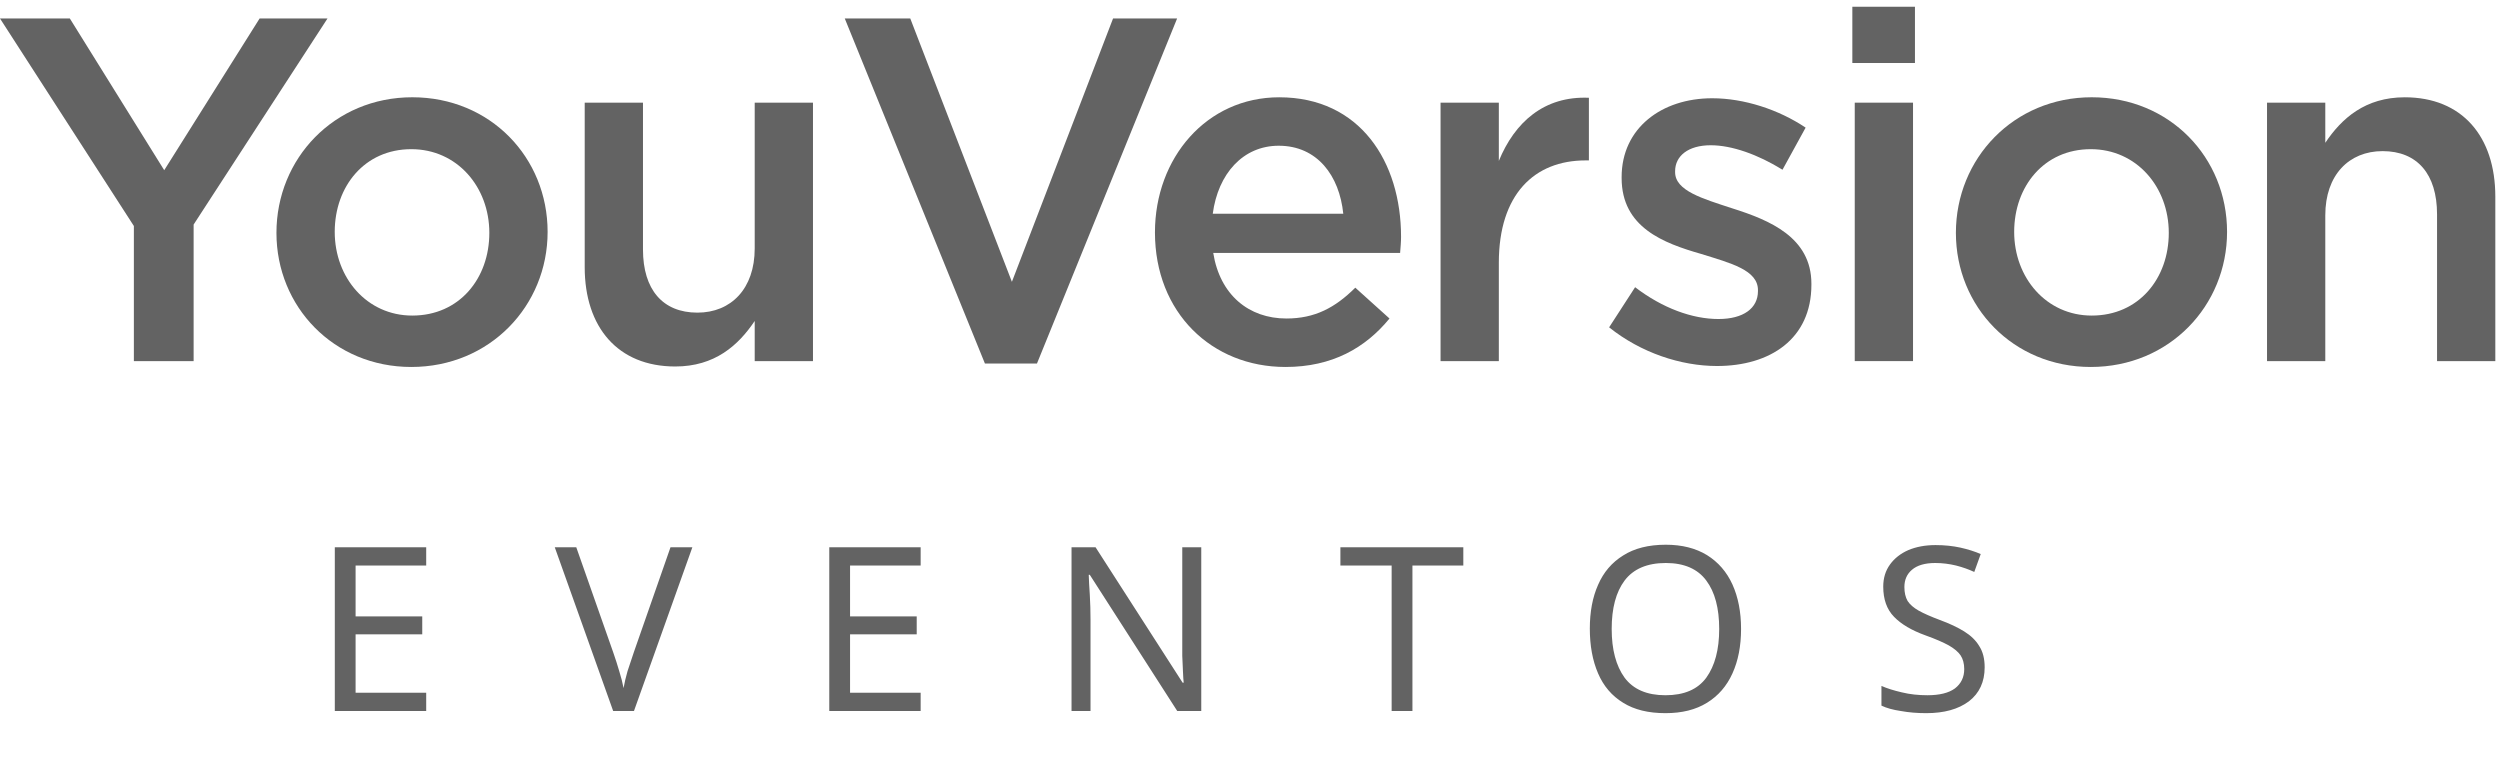
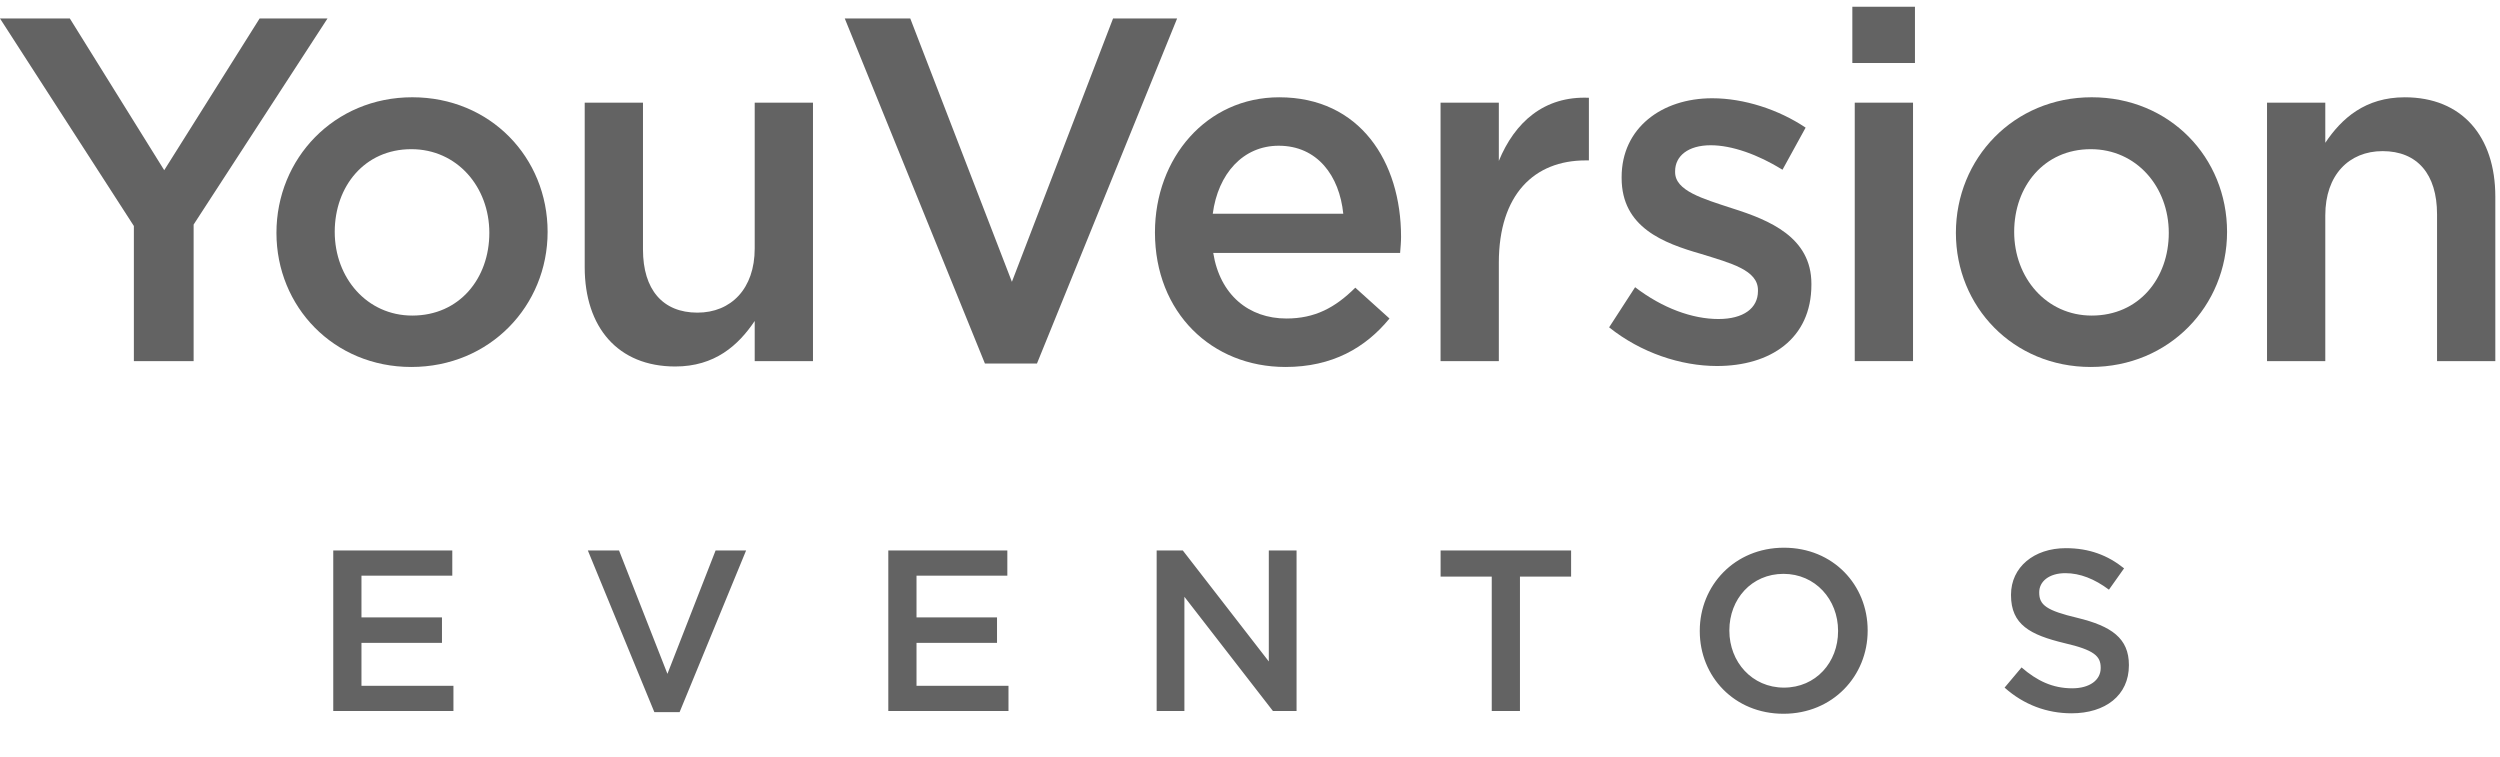
<svg xmlns="http://www.w3.org/2000/svg" width="109px" height="33px" viewBox="0 0 109 33" version="1.1">
  <defs />
  <g id="yv-events-english" stroke="none" stroke-width="1" fill="none" fill-rule="evenodd">
-     <g id="yv-logo-portuguese-dark" fill="#636363">
-       <text id="EVENTOS" font-family="Gotham-Medium, Gotham" font-size="10" font-weight="400" letter-spacing="5">
-         <tspan x="13.63" y="31">EVENTOS</tspan>
-       </text>
+     <g id="yv-logo-portuguese-dark-copy" fill="#636363">
+       <path d="M14.53,31 L19.77,31 L19.77,29.9 L15.76,29.9 L15.76,28.03 L19.27,28.03 L19.27,26.92 L15.76,26.92 L15.76,25.1 L19.72,25.1 L19.72,24 L14.53,24 L14.53,31 Z M28.53,31.05 L29.63,31.05 L32.53,24 L31.2,24 L29.1,29.38 L26.99,24 L25.63,24 L28.53,31.05 Z M38.73,31 L43.97,31 L43.97,29.9 L39.96,29.9 L39.96,28.03 L43.47,28.03 L43.47,26.92 L39.96,26.92 L39.96,25.1 L43.92,25.1 L43.92,24 L38.73,24 L38.73,31 Z M50.43,31 L51.64,31 L51.64,26.02 L55.5,31 L56.53,31 L56.53,24 L55.32,24 L55.32,28.84 L51.57,24 L50.43,24 L50.43,31 Z M65.04,31 L66.27,31 L66.27,25.14 L68.5,25.14 L68.5,24 L62.81,24 L62.81,25.14 L65.04,25.14 L65.04,31 Z M77.76,31.12 C79.91,31.12 81.43,29.47 81.43,27.5 L81.43,27.48 C81.43,25.51 79.93,23.88 77.78,23.88 C75.63,23.88 74.11,25.53 74.11,27.5 L74.11,27.52 C74.11,29.49 75.61,31.12 77.76,31.12 L77.76,31.12 Z M77.78,29.98 C76.39,29.98 75.4,28.86 75.4,27.5 L75.4,27.48 C75.4,26.12 76.37,25.02 77.76,25.02 C79.15,25.02 80.14,26.14 80.14,27.5 L80.14,27.52 C80.14,28.88 79.17,29.98 77.78,29.98 L77.78,29.98 Z M90.32,31.1 C91.79,31.1 92.82,30.32 92.82,29.01 L92.82,28.99 C92.82,27.83 92.06,27.3 90.58,26.94 C89.23,26.62 88.91,26.38 88.91,25.84 L88.91,25.82 C88.91,25.36 89.33,24.99 90.05,24.99 C90.69,24.99 91.32,25.24 91.95,25.71 L92.61,24.78 C91.9,24.21 91.09,23.9 90.07,23.9 C88.68,23.9 87.68,24.73 87.68,25.93 L87.68,25.95 C87.68,27.24 88.52,27.68 90.01,28.04 C91.31,28.34 91.59,28.61 91.59,29.11 L91.59,29.13 C91.59,29.65 91.11,30.01 90.35,30.01 C89.49,30.01 88.81,29.68 88.14,29.1 L87.4,29.98 C88.24,30.73 89.25,31.1 90.32,31.1 L90.32,31.1 Z" id="EVENTOS" />
      <polygon id="Fill-1" points="11.319 0.806 7.16 7.421 3.045 0.806 -8.07407405e-05 0.806 5.837 9.854 5.837 15.744 8.442 15.744 8.442 9.79 14.279 0.806" />
      <path d="M17.933,6.504 C15.896,6.504 14.594,8.125 14.594,10.11 C14.594,12.116 16.001,13.759 17.975,13.759 C20.033,13.759 21.335,12.137 21.335,10.153 C21.335,8.147 19.928,6.504 17.933,6.504 M17.933,16 C14.552,16 12.053,13.375 12.053,10.153 C12.053,6.909 14.573,4.241 17.975,4.241 C21.377,4.241 23.876,6.866 23.876,10.11 C23.876,13.333 21.356,16 17.933,16" id="Fill-2" />
      <path d="M32.905,4.476 L35.446,4.476 L35.446,15.744 L32.905,15.744 L32.905,13.994 C32.191,15.061 31.163,15.979 29.44,15.979 C26.942,15.979 25.493,14.272 25.493,11.647 L25.493,4.476 L28.034,4.476 L28.034,10.878 C28.034,12.628 28.894,13.631 30.407,13.631 C31.876,13.631 32.905,12.586 32.905,10.836 L32.905,4.476 Z" id="Fill-4" />
      <polygon id="Fill-6" points="48.529 0.806 51.322 0.806 45.211 15.851 42.943 15.851 36.832 0.806 39.688 0.806 44.119 12.287" />
      <path d="M58.567,9.32 C58.398,7.656 57.432,6.354 55.752,6.354 C54.199,6.354 53.107,7.57 52.876,9.32 L58.567,9.32 Z M56.088,13.887 C57.328,13.887 58.209,13.418 59.091,12.543 L60.582,13.887 C59.533,15.168 58.083,16 56.047,16 C52.834,16 50.356,13.631 50.356,10.132 C50.356,6.888 52.603,4.242 55.773,4.242 C59.301,4.242 61.086,7.058 61.086,10.324 C61.086,10.558 61.065,10.772 61.045,11.028 L52.897,11.028 C53.191,12.863 54.451,13.887 56.088,13.887 L56.088,13.887 Z" id="Fill-8" />
      <path d="M65.349,15.744 L62.808,15.744 L62.808,4.476 L65.349,4.476 L65.349,7.016 C66.042,5.33 67.323,4.178 69.276,4.263 L69.276,6.994 L69.129,6.994 C66.903,6.994 65.349,8.467 65.349,11.455 L65.349,15.744 Z" id="Fill-10" />
      <path d="M74.861,15.958 C73.287,15.958 71.543,15.381 70.158,14.272 L71.291,12.522 C72.488,13.439 73.79,13.909 74.924,13.909 C76.016,13.909 76.647,13.439 76.647,12.692 L76.647,12.65 C76.647,11.775 75.471,11.476 74.168,11.071 C72.531,10.601 70.703,9.918 70.703,7.763 L70.703,7.72 C70.703,5.586 72.446,4.284 74.651,4.284 C76.037,4.284 77.549,4.775 78.725,5.565 L77.717,7.4 C76.647,6.738 75.512,6.333 74.588,6.333 C73.601,6.333 73.035,6.803 73.035,7.464 L73.035,7.506 C73.035,8.318 74.231,8.659 75.534,9.086 C77.15,9.598 78.977,10.345 78.977,12.372 L78.977,12.415 C78.977,14.784 77.171,15.958 74.861,15.958" id="Fill-12" />
      <path d="M80.867,4.476 L83.408,4.476 L83.408,15.744 L80.867,15.744 L80.867,4.476 Z M80.762,0.294 L83.492,0.294 L83.492,2.747 L80.762,2.747 L80.762,0.294 Z" id="Fill-14" />
      <path d="M91.157,6.504 C89.12,6.504 87.818,8.125 87.818,10.11 C87.818,12.116 89.225,13.759 91.199,13.759 C93.257,13.759 94.559,12.137 94.559,10.153 C94.559,8.147 93.151,6.504 91.157,6.504 M91.157,16 C87.776,16 85.277,13.375 85.277,10.153 C85.277,6.909 87.797,4.241 91.199,4.241 C94.601,4.241 97.1,6.866 97.1,10.11 C97.1,13.333 94.58,16 91.157,16" id="Fill-16" />
      <path d="M101.383,15.744 L98.842,15.744 L98.842,4.476 L101.383,4.476 L101.383,6.226 C102.097,5.159 103.126,4.242 104.848,4.242 C107.347,4.242 108.796,5.949 108.796,8.574 L108.796,15.744 L106.255,15.744 L106.255,9.342 C106.255,7.592 105.394,6.589 103.882,6.589 C102.412,6.589 101.383,7.634 101.383,9.385 L101.383,15.744 Z" id="Fill-17" />
    </g>
  </g>
</svg>
